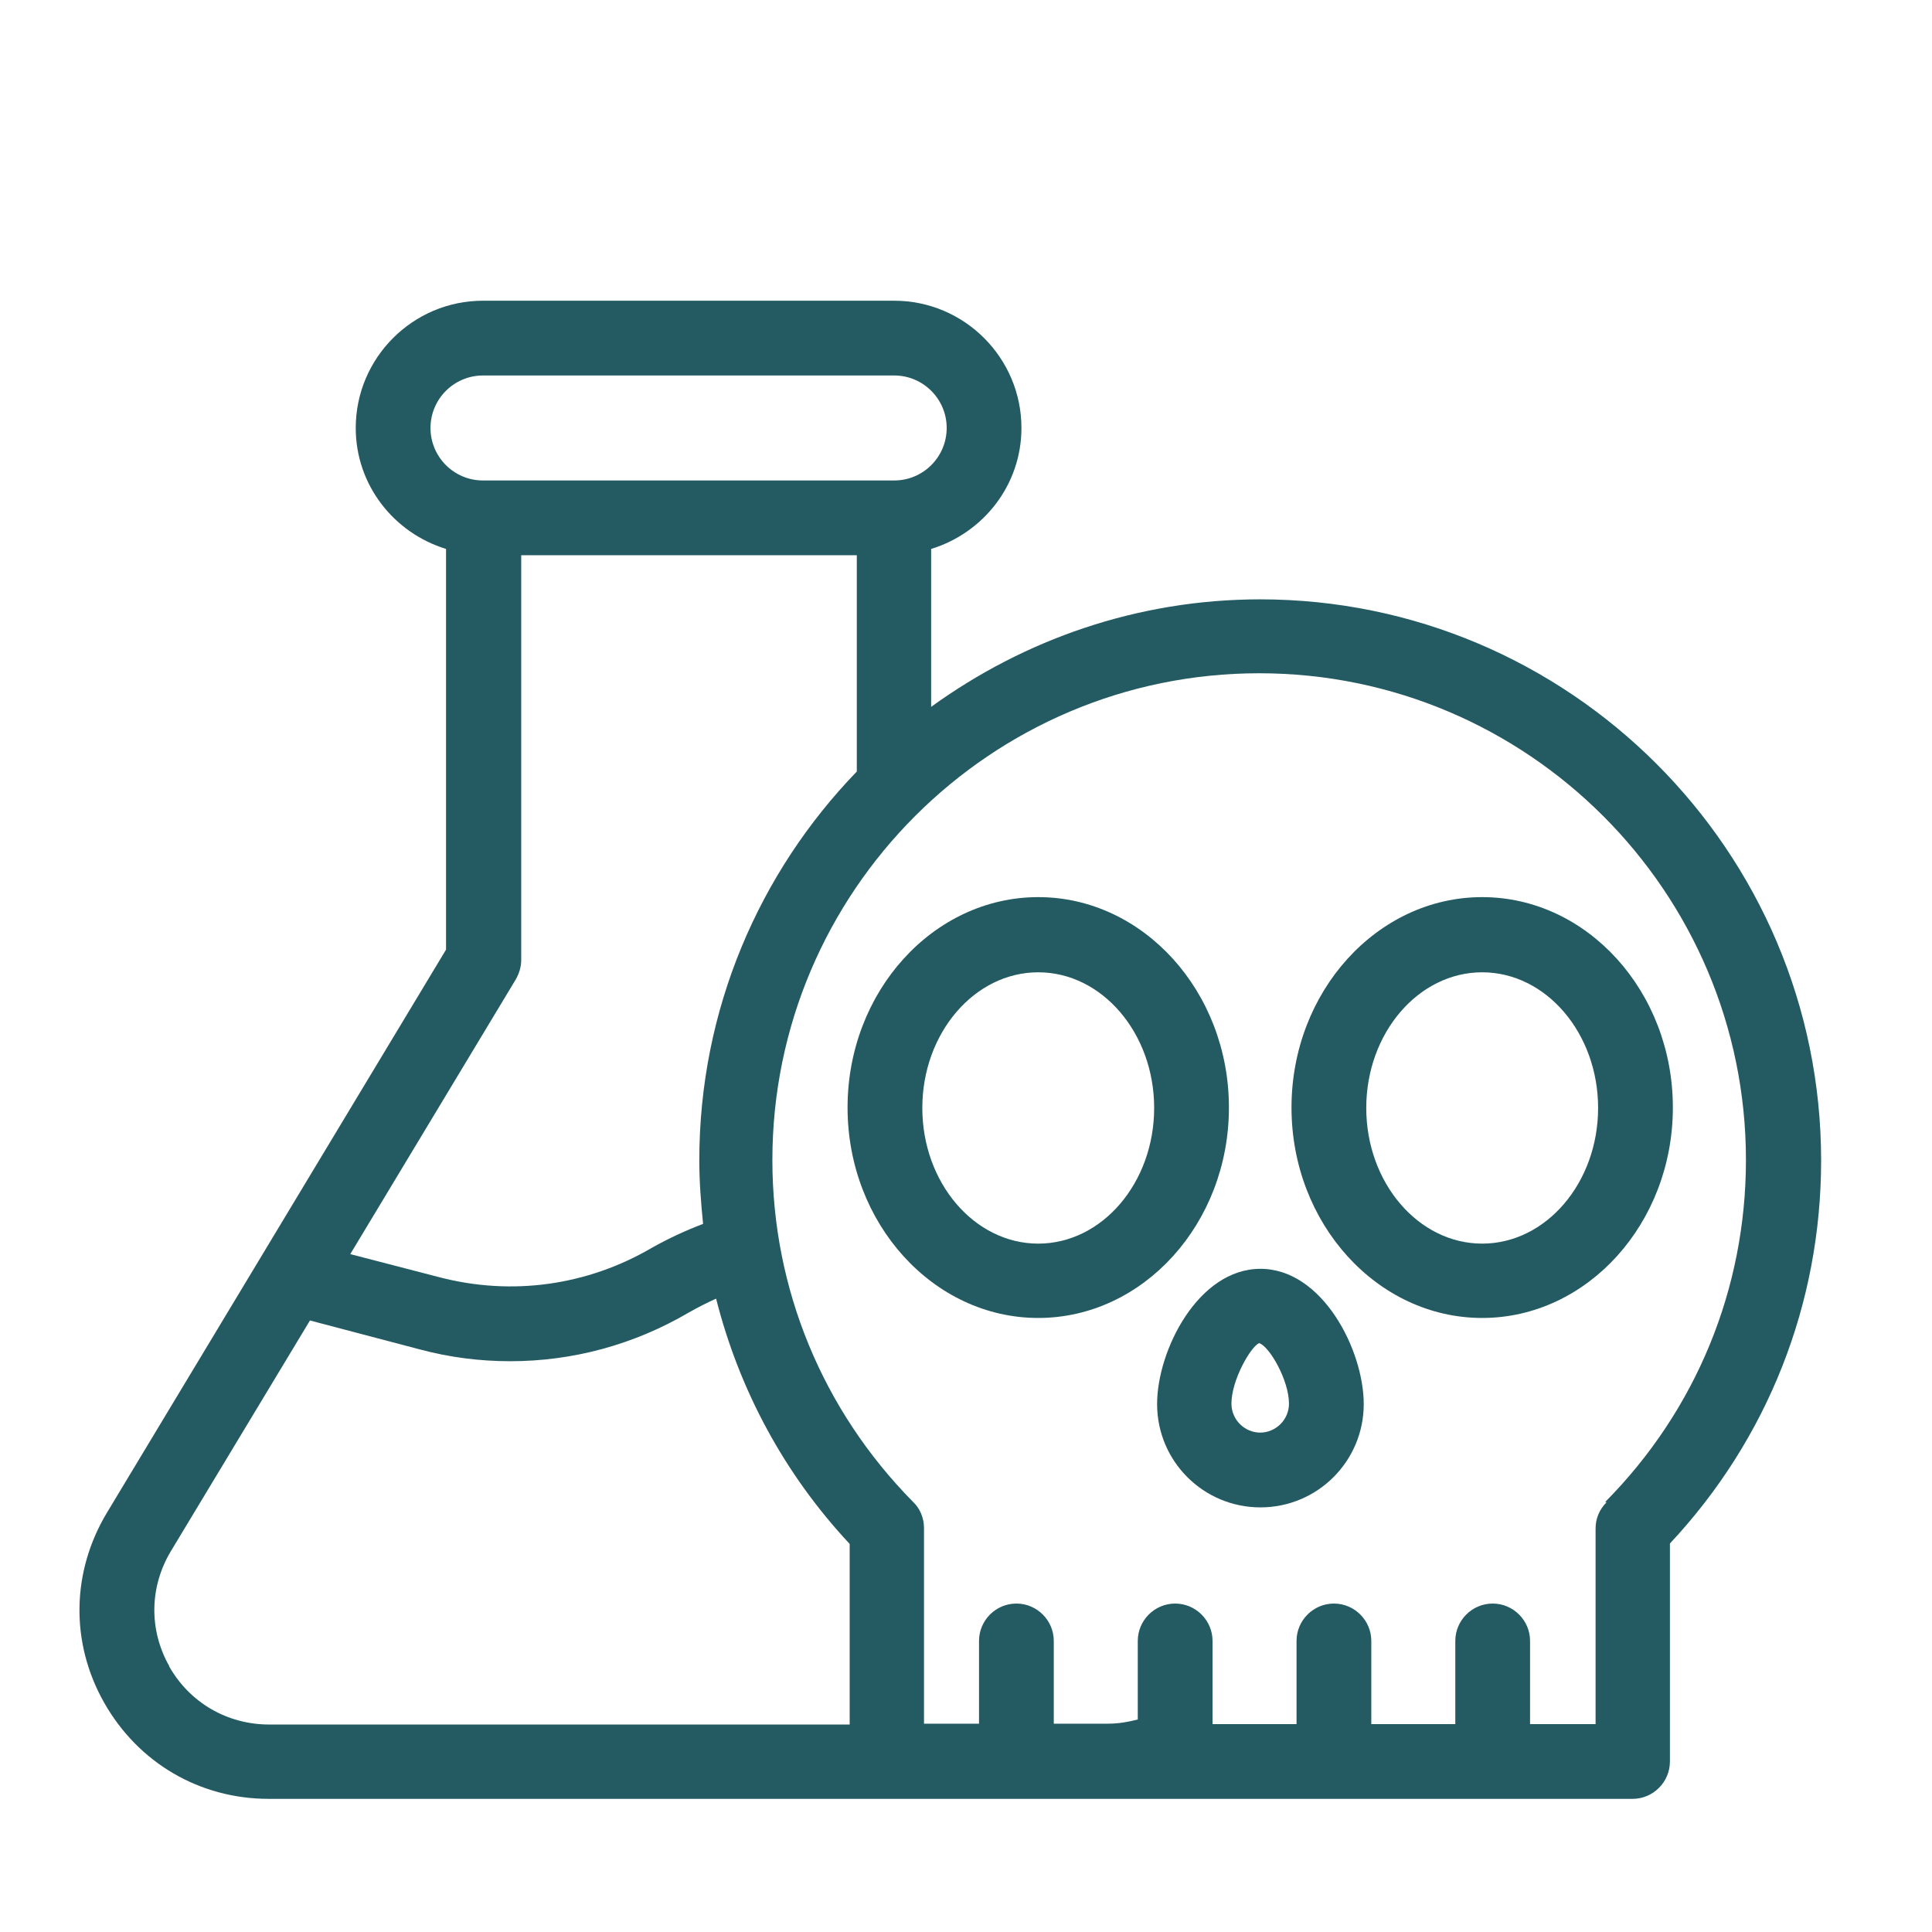
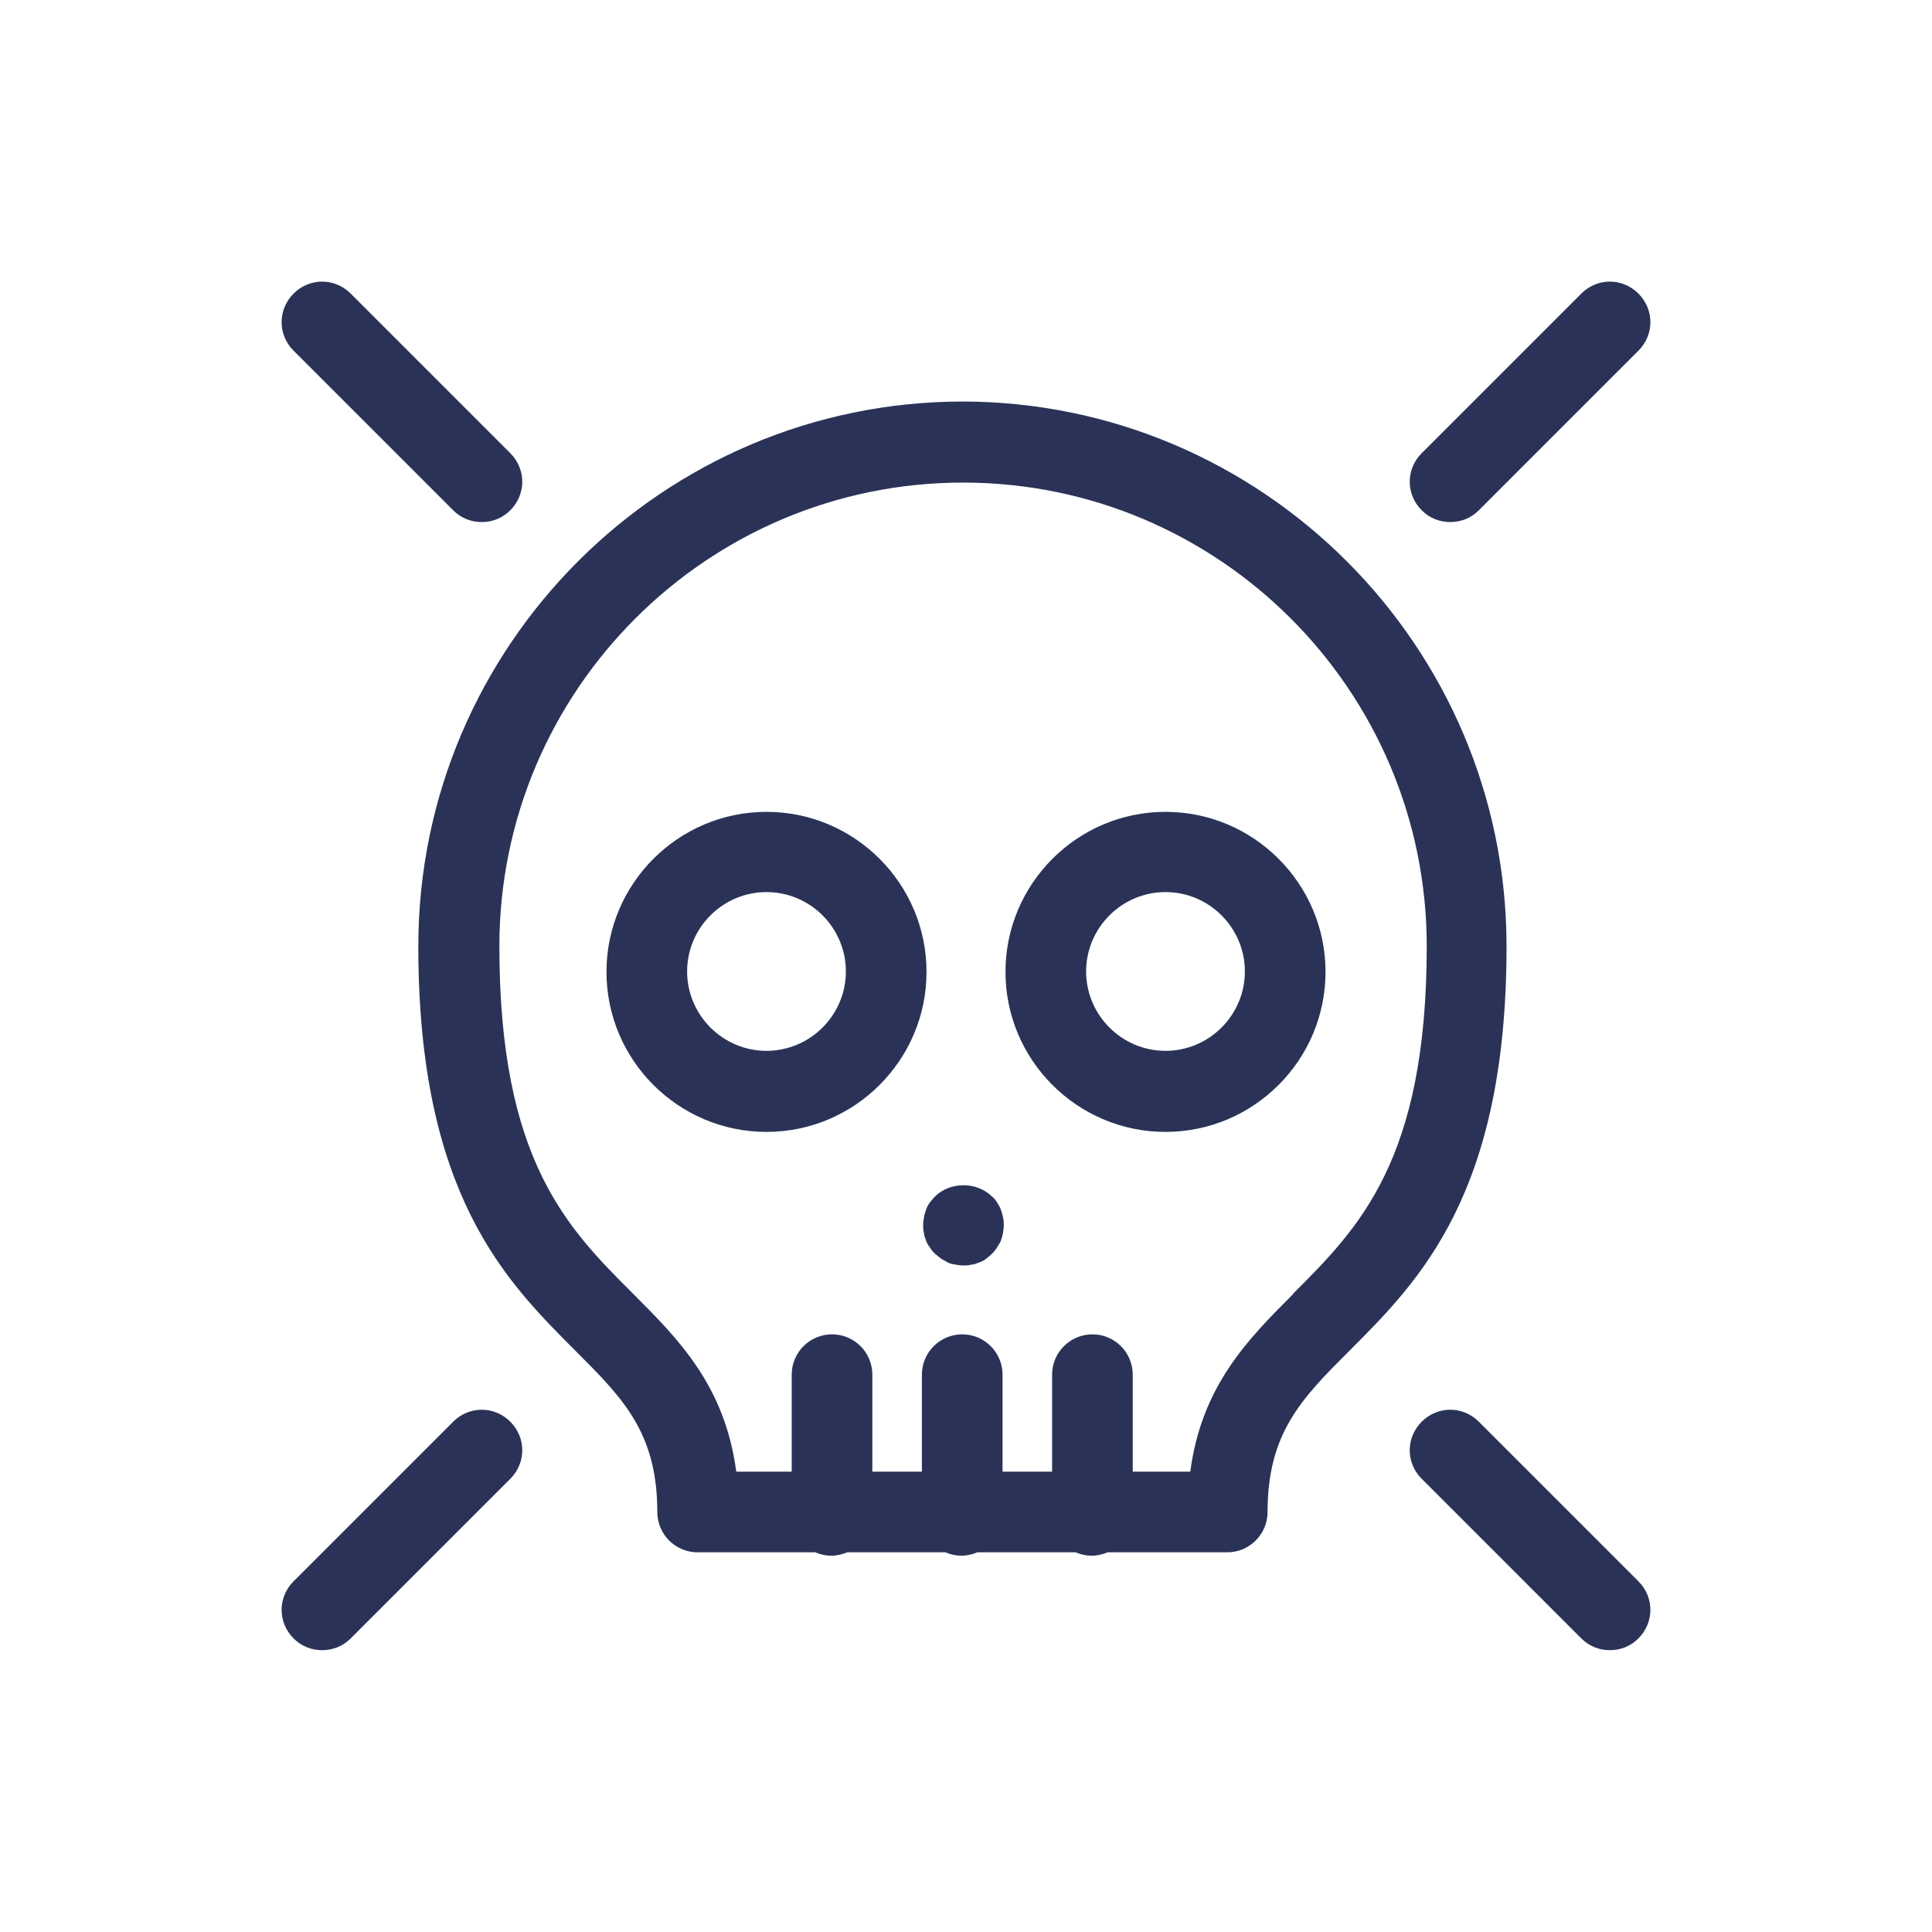
<svg xmlns="http://www.w3.org/2000/svg" id="Capa_1" viewBox="0 0 46 46">
  <defs>
-     <style>.cls-1{fill:#245b63;}</style>
+     <style>.cls-1{fill:#2a3357;}</style>
  </defs>
-   <path class="cls-1" d="M30.01,14.27c-2.93,0-5.63.96-7.84,2.56v-3.76c1.24-.38,2.15-1.52,2.15-2.88,0-1.67-1.36-3.03-3.03-3.03h-9.79c-1.67,0-3.03,1.36-3.03,3.03,0,1.36.91,2.5,2.15,2.88v9.54l-8.07,13.4c-.85,1.41-.88,3.1-.07,4.53.81,1.43,2.27,2.29,3.92,2.29,20.02,0,7.15,0,32.47,0,.49,0,.89-.4.89-.89v-5.19c2.33-2.49,3.6-5.71,3.6-9.12,0-7.37-6-13.36-13.36-13.36h0ZM10.25,10.19c0-.69.56-1.25,1.25-1.25h9.79c.69,0,1.25.56,1.25,1.25s-.56,1.25-1.25,1.25h-9.79c-.69,0-1.25-.56-1.25-1.25ZM12.28,23.32c.08-.14.13-.3.13-.46v-9.64h7.99v5.15c-2.32,2.4-3.75,5.66-3.75,9.26,0,.51.04,1.01.09,1.51-.42.16-.83.35-1.22.57-1.54.9-3.33,1.15-5.06.7l-2.12-.55,3.94-6.54ZM4.03,39.67c-.49-.87-.47-1.89.04-2.74l3.31-5.49,2.62.69c.71.19,1.43.28,2.15.28,1.48,0,2.94-.39,4.25-1.16.21-.12.43-.23.65-.33.55,2.17,1.62,4.17,3.18,5.84v4.3H6.41c-1,0-1.89-.52-2.38-1.38h0ZM38.25,35.77c-.17.17-.26.39-.26.62v4.66h-1.56v-1.98c0-.49-.4-.89-.89-.89s-.89.4-.89.89v1.98h-2v-1.98c0-.49-.4-.89-.89-.89s-.89.4-.89.89v1.98h-2v-1.98c0-.49-.4-.89-.89-.89s-.89.4-.89.89v1.87c-.23.06-.46.1-.71.1h-1.29v-1.97c0-.49-.4-.89-.89-.89s-.89.4-.89.89v1.97h-1.31v-4.66c0-.23-.09-.46-.26-.62-2.16-2.19-3.35-5.08-3.35-8.14,0-6.39,5.2-11.59,11.59-11.59s11.59,5.2,11.59,11.59c0,3.07-1.19,5.96-3.35,8.14h0Z" />
-   <path class="cls-1" d="M29.26,26.37c0-2.76-2.04-5.01-4.54-5.01s-4.54,2.25-4.54,5.01,2.04,5.01,4.54,5.01,4.54-2.25,4.54-5.01ZM24.72,29.61c-1.52,0-2.76-1.45-2.76-3.23s1.24-3.23,2.76-3.23,2.76,1.45,2.76,3.23-1.24,3.23-2.76,3.23Z" />
-   <path class="cls-1" d="M35.29,21.36c-2.5,0-4.54,2.25-4.54,5.01s2.04,5.01,4.54,5.01,4.54-2.25,4.54-5.01-2.04-5.01-4.54-5.01ZM35.29,29.61c-1.52,0-2.76-1.45-2.76-3.23s1.24-3.23,2.76-3.23,2.76,1.45,2.76,3.23-1.24,3.23-2.76,3.23Z" />
-   <path class="cls-1" d="M30.01,30.21c-1.48,0-2.46,1.94-2.46,3.22,0,1.36,1.1,2.46,2.46,2.46s2.46-1.1,2.46-2.46c0-1.28-.98-3.22-2.46-3.22ZM30.01,34.11c-.38,0-.69-.31-.69-.69,0-.57.47-1.37.66-1.44.24.07.71.88.71,1.44,0,.38-.31.69-.69.69h0Z" />
+   <path class="cls-1" d="M22.93,9.56c-7.15,0-12.97,5.82-12.97,12.97,0,5.9,2.08,7.97,3.74,9.63,1.13,1.13,1.95,1.95,1.95,3.84,0,.53.43.96.96.96h2.8c.12.05.24.08.38.08s.26-.03.38-.08h2.34c.12.05.24.08.38.08s.26-.03.38-.08h2.34c.12.05.24.08.38.08s.26-.03.38-.08h2.85c.53,0,.96-.43.96-.96,0-1.89.82-2.71,1.95-3.84,1.67-1.67,3.74-3.74,3.74-9.63,0-7.15-5.82-12.97-12.97-12.97ZM30.8,30.8c-1.08,1.08-2.19,2.19-2.46,4.24h-1.37v-2.31c0-.53-.43-.96-.96-.96s-.96.43-.96.96v2.31h-1.18v-2.31c0-.53-.43-.96-.96-.96s-.96.43-.96.96v2.31h-1.18v-2.31c0-.53-.43-.96-.96-.96s-.96.43-.96.96v2.31h-1.32c-.27-2.05-1.38-3.16-2.46-4.24-1.56-1.56-3.18-3.17-3.18-8.27,0-6.09,4.95-11.04,11.04-11.04s11.04,4.95,11.04,11.04c0,5.1-1.62,6.71-3.18,8.27Z" />
+   <path class="cls-1" d="M18.25,19.33c-2.1,0-3.81,1.71-3.81,3.81s1.71,3.81,3.81,3.81,3.81-1.71,3.81-3.81-1.71-3.81-3.81-3.81ZM18.25,25.02c-1.04,0-1.89-.85-1.89-1.89s.85-1.89,1.89-1.89,1.89.85,1.89,1.89-.85,1.89-1.89,1.89Z" />
+   <path class="cls-1" d="M27.75,19.33c-2.1,0-3.81,1.71-3.81,3.81s1.71,3.81,3.81,3.81,3.81-1.71,3.81-3.81-1.71-3.81-3.81-3.81ZM27.75,25.02c-1.04,0-1.89-.85-1.89-1.89s.85-1.89,1.89-1.89,1.89.85,1.89,1.89-.85,1.89-1.89,1.89Z" />
+   <path class="cls-1" d="M23.83,28.8c-.02-.06-.06-.12-.09-.17-.03-.05-.07-.1-.12-.14-.36-.36-1-.36-1.36,0-.04.04-.08.09-.12.14-.04.05-.07.11-.09.17s-.04.12-.05.18c-.01.06-.02.12-.02.19s0,.13.02.19c0,.06.03.12.05.18s.05.11.09.16c.03.05.07.1.12.15.05.04.1.08.15.12.05.03.11.06.16.09s.12.04.18.05c.06.01.12.02.19.02s.12,0,.19-.02c.06,0,.12-.03.18-.05s.12-.05.17-.09c.05-.04.1-.08.14-.12.05-.05.09-.1.12-.15.03-.05.07-.11.09-.16s.04-.12.05-.18c.01-.06.02-.12.02-.19s0-.12-.02-.19c-.01-.06-.03-.12-.05-.18Z" />
+   <path class="cls-1" d="M10.79,12.15c.19.19.43.28.68.28s.49-.09.68-.28c.38-.38.38-.98,0-1.36l-3.8-3.8c-.38-.38-.98-.38-1.36,0-.38.38-.38.98,0,1.36l3.8,3.8Z" />
+   <path class="cls-1" d="M35.21,33.85c-.38-.38-.98-.38-1.36,0-.38.38-.38.98,0,1.36l3.8,3.8c.19.19.43.28.68.28s.49-.09.68-.28c.38-.38.38-.98,0-1.36l-3.8-3.8Z" />
+   <path class="cls-1" d="M34.53,12.43c.25,0,.49-.09.68-.28l3.8-3.8c.38-.38.38-.98,0-1.36-.38-.38-.98-.38-1.36,0l-3.8,3.8c-.38.38-.38.98,0,1.36.19.19.43.28.68.28Z" />
+   <path class="cls-1" d="M10.79,33.85l-3.8,3.8c-.38.38-.38.98,0,1.36.19.19.43.28.68.28s.49-.09.68-.28l3.8-3.8c.38-.38.38-.98,0-1.36-.38-.38-.98-.38-1.36,0Z" />
</svg>
